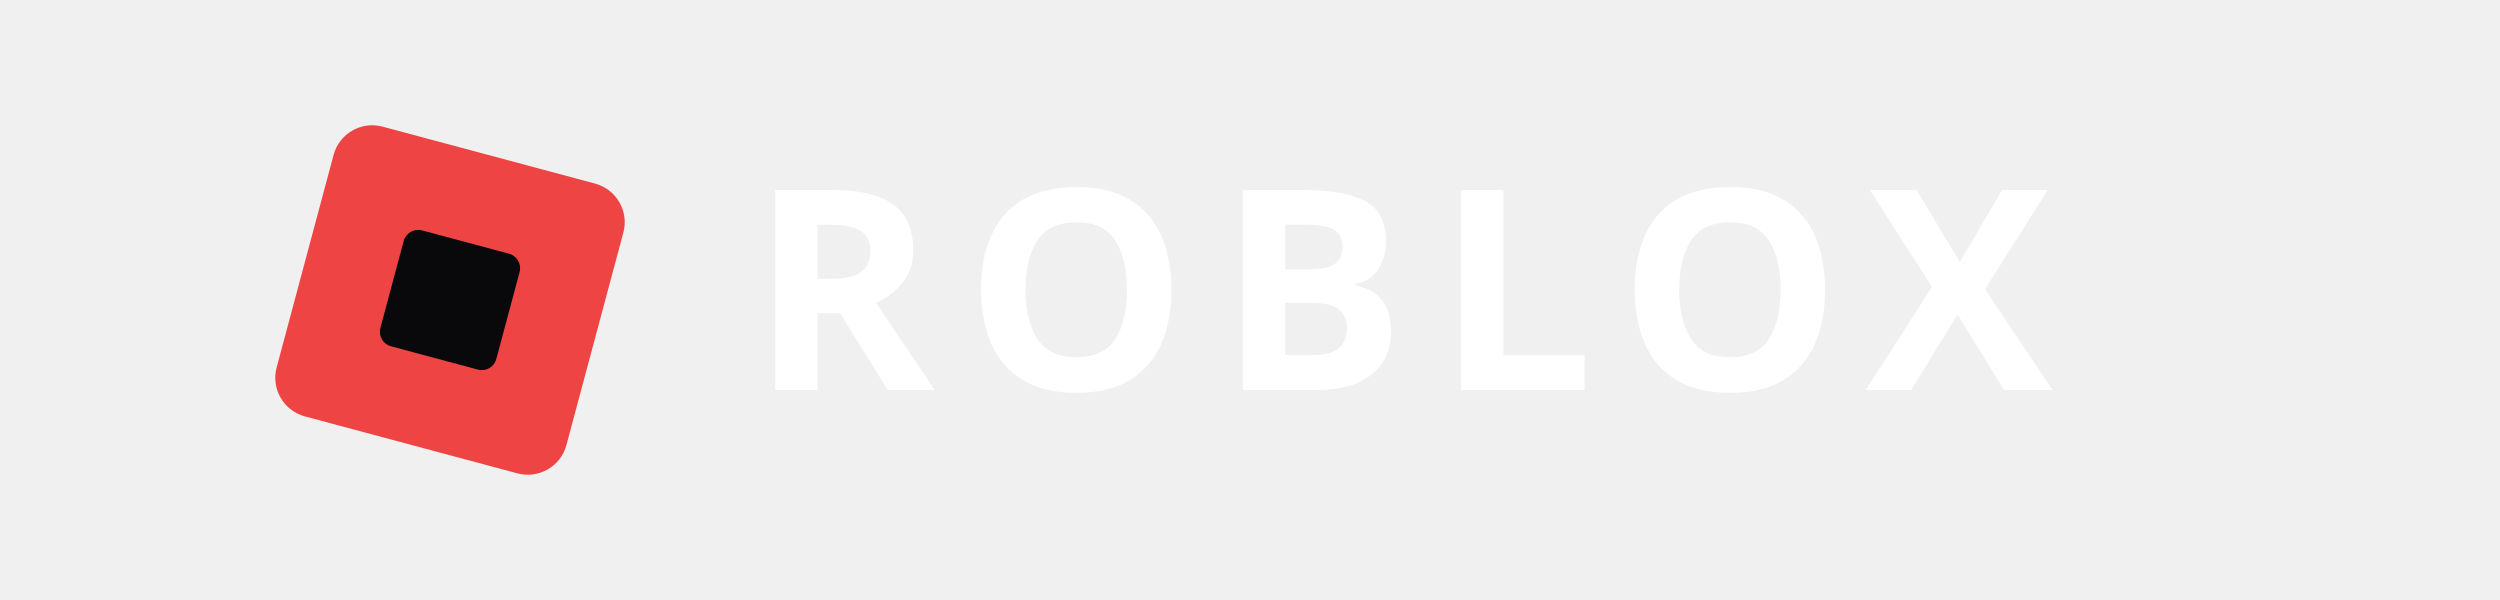
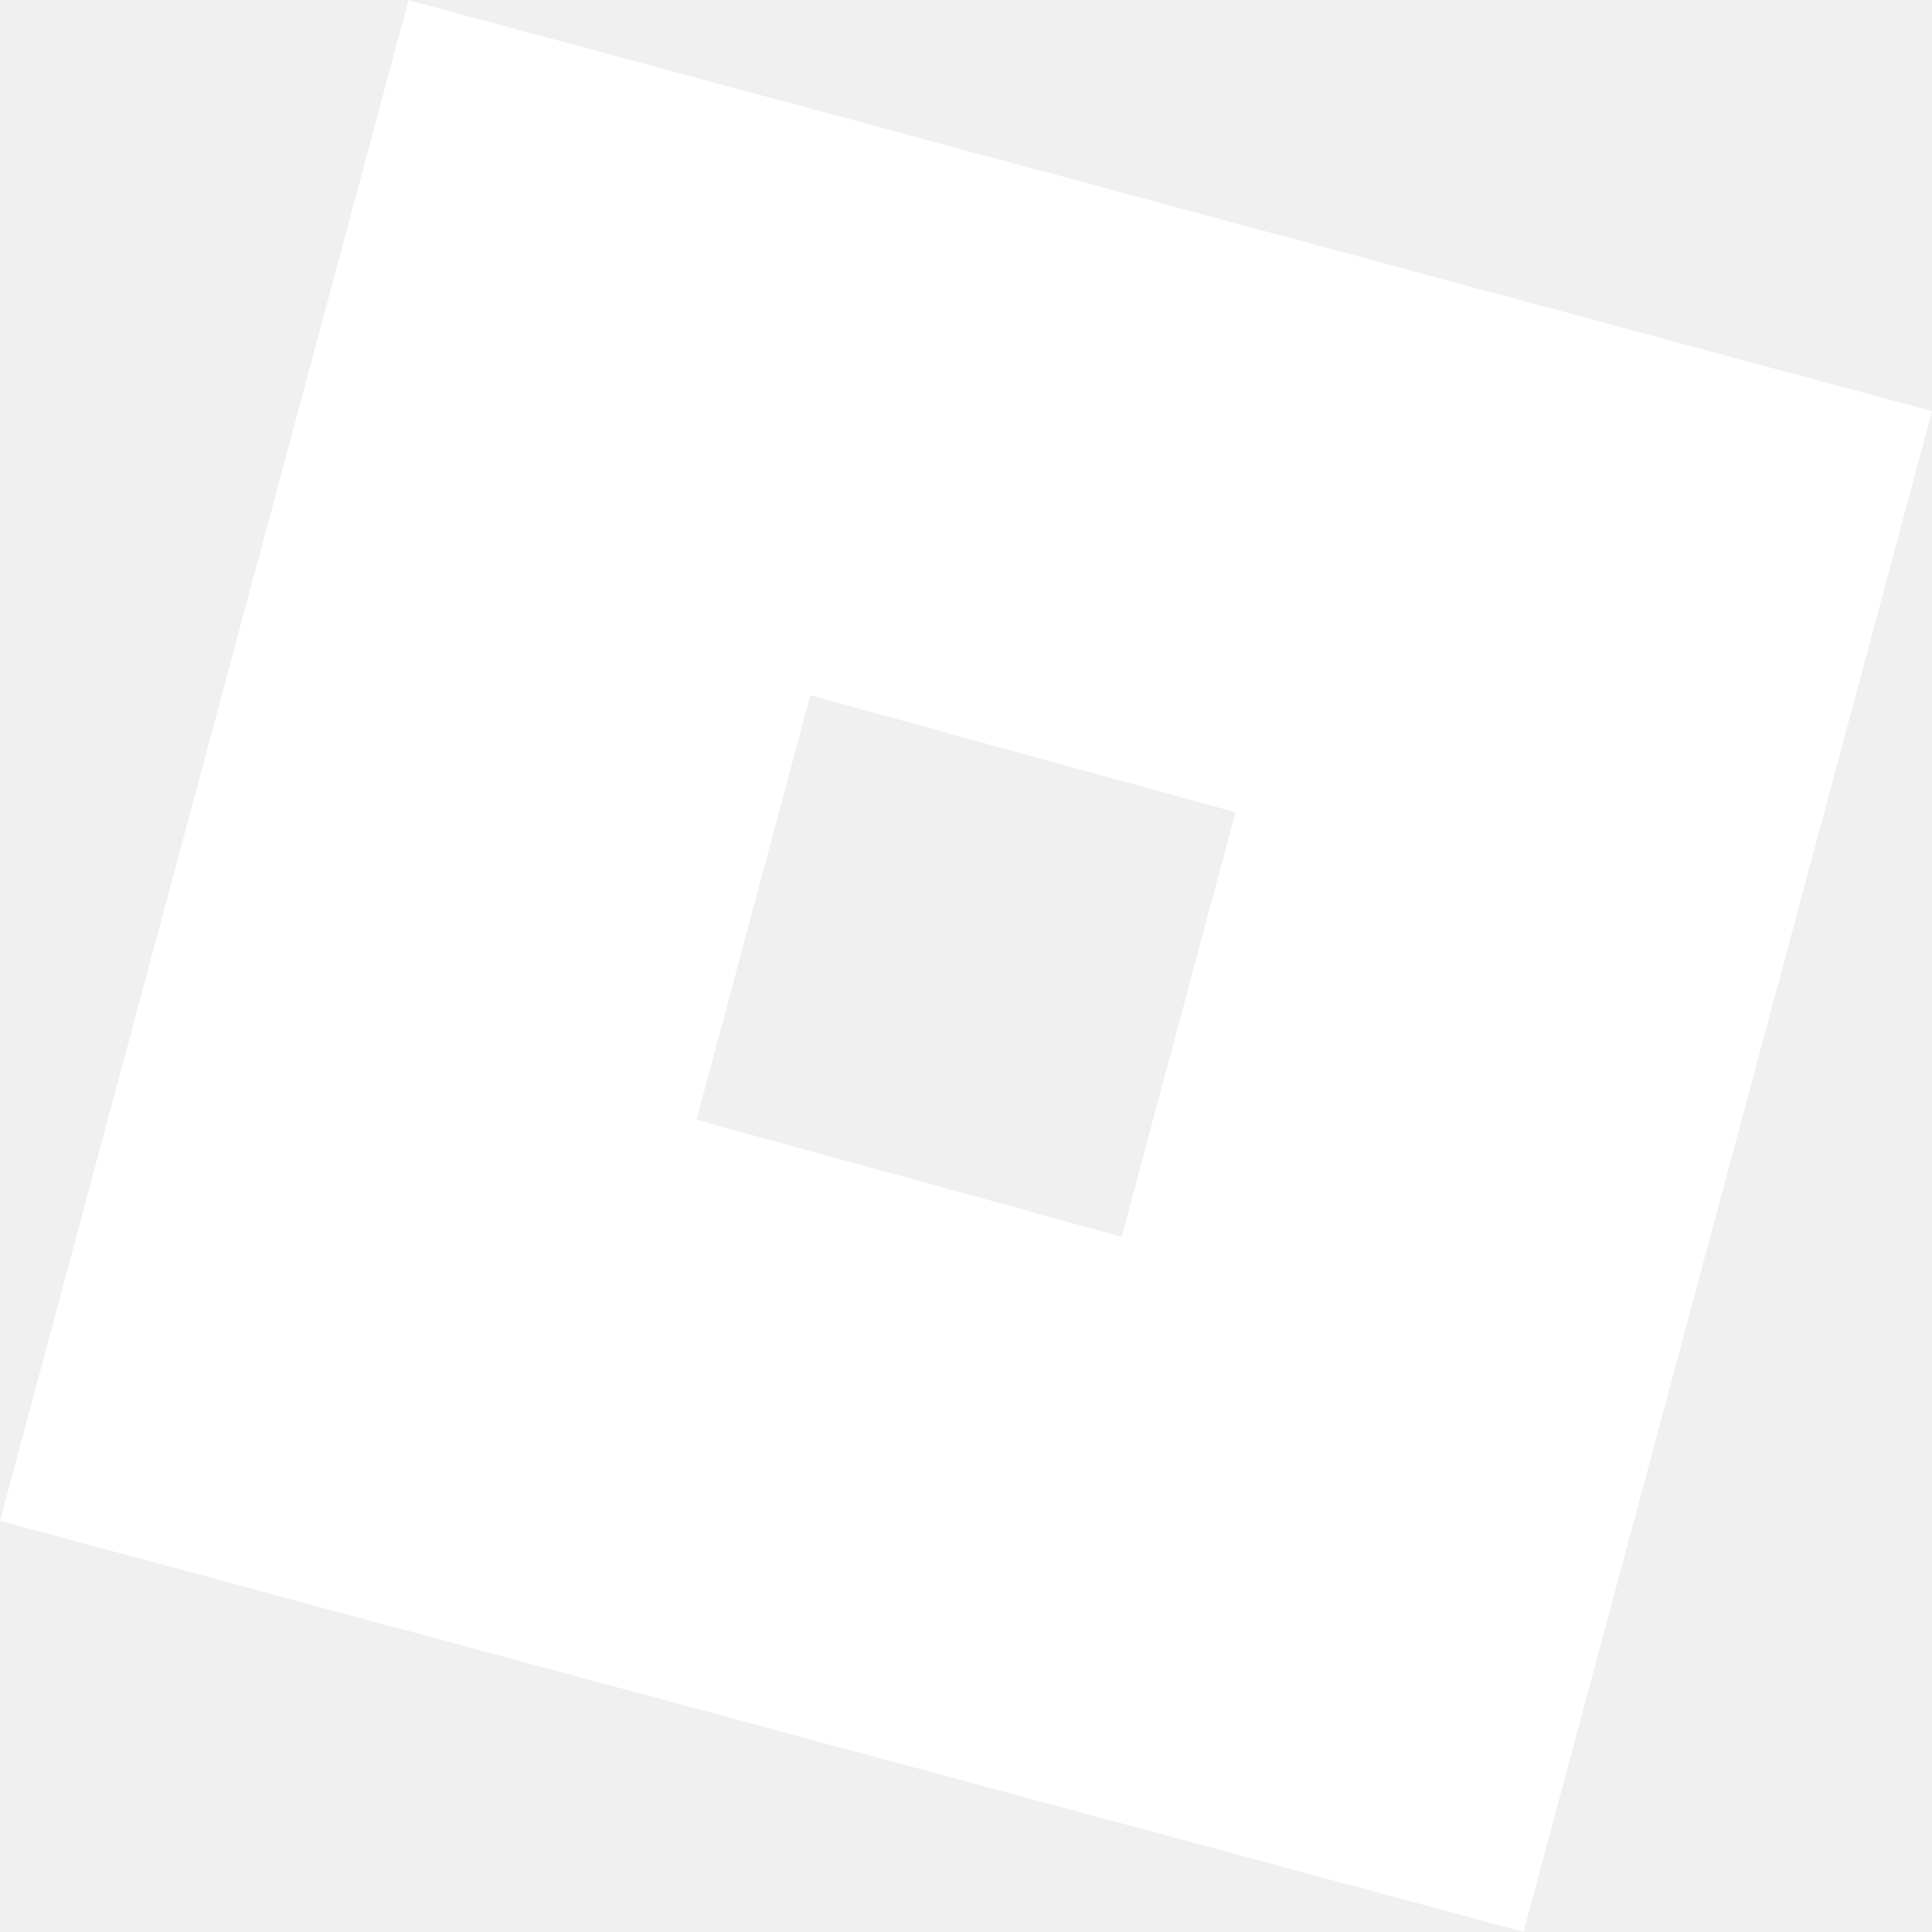
- <svg xmlns="http://www.w3.org/2000/svg" viewBox="0 0 500 120">
-   <rect x="60" y="30" width="60" height="60" rx="8" transform="rotate(15 90 60)" fill="#EF4444" />
-   <rect x="78" y="48" width="24" height="24" rx="3" transform="rotate(15 90 60)" fill="#09090B" />
-   <text x="150" y="78" font-family="'Arial Black', sans-serif" font-weight="900" font-size="56" fill="#FFFFFF" letter-spacing="6">ROBLOX</text>
+ <svg xmlns="http://www.w3.org/2000/svg" fill="#ffffff" role="img" viewBox="0 0 24 24">
+   <path d="M18.926 23.998 0 18.892 5.075.002 24 5.108ZM15.348 10.09l-5.282-1.453-1.414 5.273 5.282 1.453z" />
</svg>
